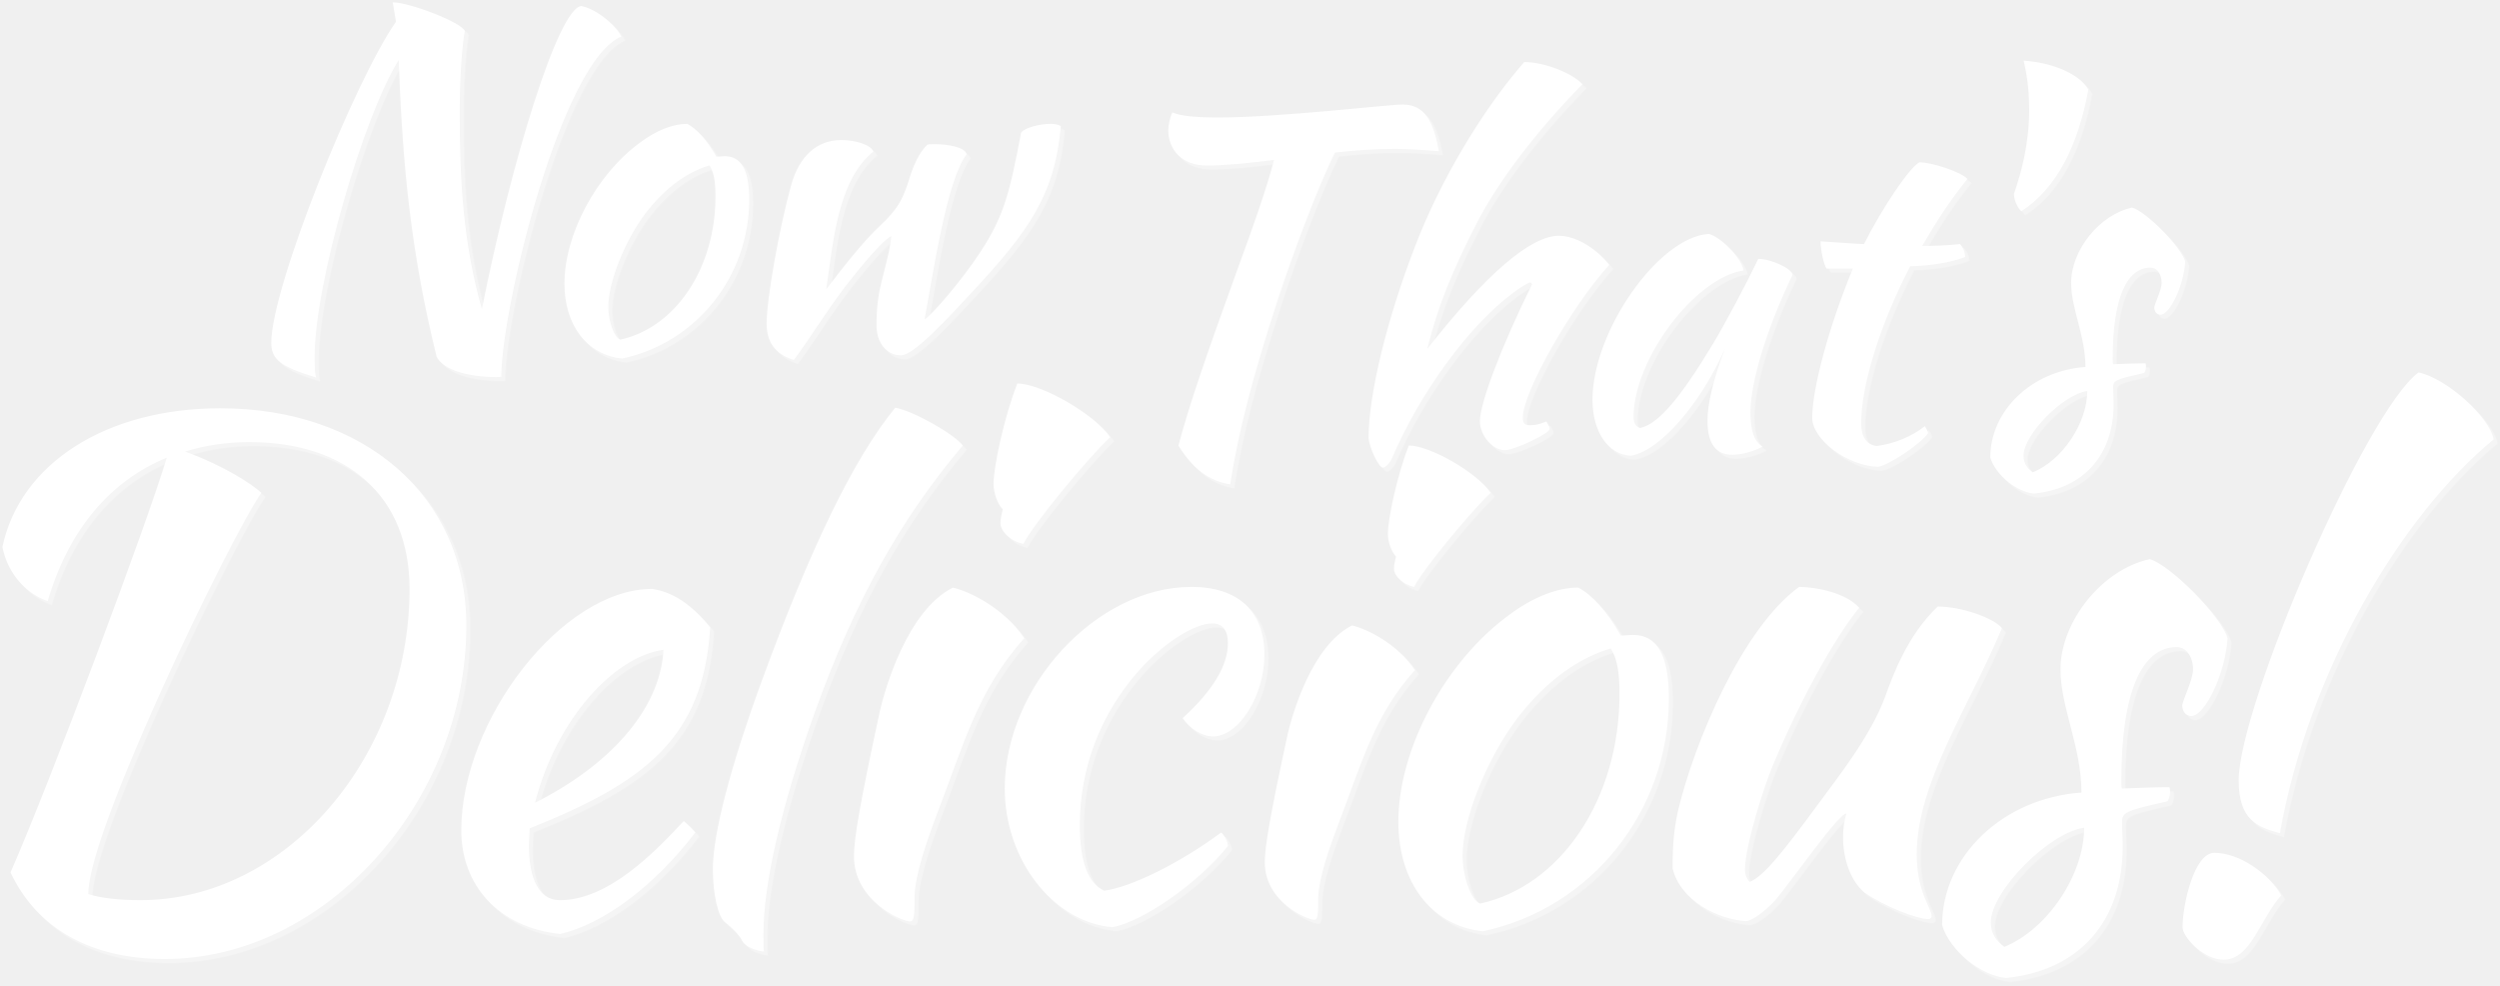
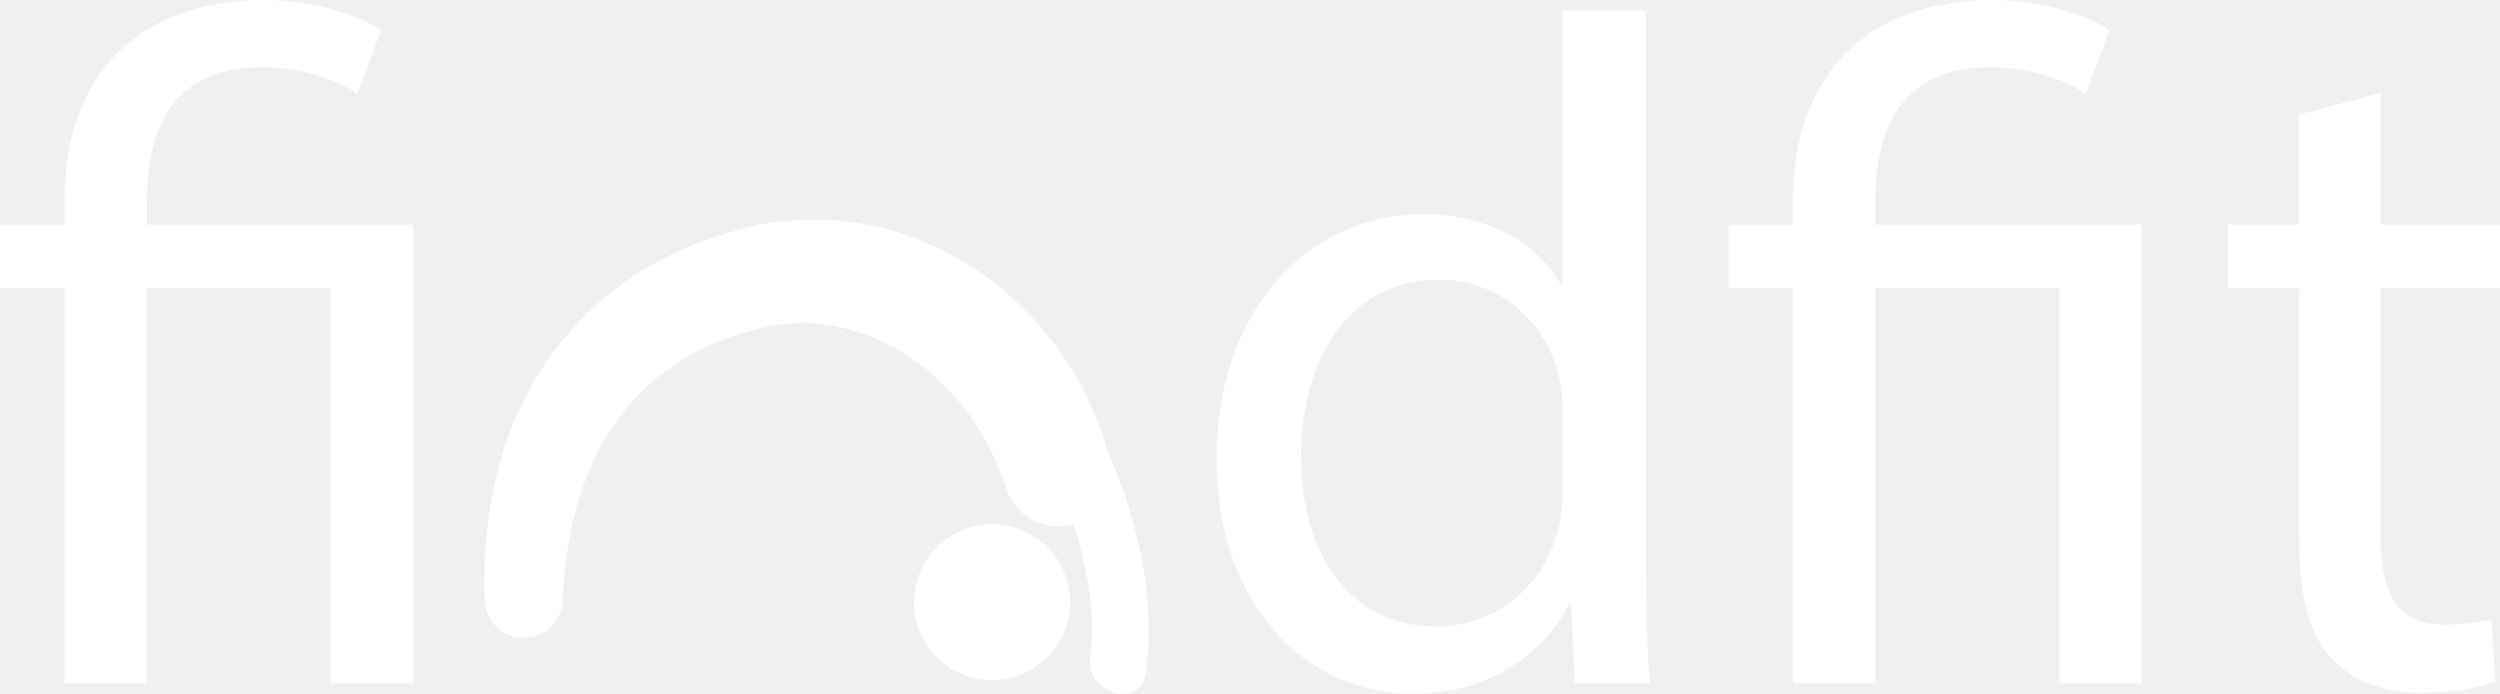
- <svg xmlns="http://www.w3.org/2000/svg" viewBox="0 0 606 239">
-   <defs>
-     <filter x="-50%" y="-50%" width="200%" height="200%" filterUnits="objectBoundingBox" id="a">
-       <feOffset dx="1" dy="1" in="SourceAlpha" result="shadowOffsetOuter1" />
-       <feColorMatrix values="0 0 0 0 1 0 0 0 0 1 0 0 0 0 1 0 0 0 0.323 0" in="shadowOffsetOuter1" result="shadowMatrixOuter1" />
-       <feMerge>
-         <feMergeNode in="shadowMatrixOuter1" />
-         <feMergeNode in="SourceGraphic" />
-       </feMerge>
-     </filter>
-   </defs>
-   <g filter="url(#a)" fill="#FFF" fill-rule="evenodd">
-     <path d="M292.595 40.128c4.368 0 10.08-.56 16.352-1.344-1.792 6.944-5.376 17.024-8.512 25.536-8.176 22.512-12.208 34.384-14.672 43.68 3.36 5.488 7.392 8.624 12.544 9.408 2.016-12.656 5.264-25.536 11.76-45.36 3.36-10.192 9.408-26.544 13.664-35.056 4.928-.56 9.856-.896 14.56-.896 2.688 0 6.832.224 10.64.56-1.232-6.832-3.248-11.312-8.736-11.312-3.92 0-29.568 3.136-44.912 3.136-5.04 0-9.072-.336-10.976-1.232-.56 1.12-1.008 3.136-1.008 4.256 0 4.816 3.36 8.624 9.296 8.624zm39.286 65.968c.112 2.352 2.464 7.28 3.472 7.28.56 0 1.68-1.12 2.128-2.128 6.72-15.792 18.592-32.144 29.232-40.096 1.568-1.232 3.92-2.688 4.368-2.688.112 0 .448.336.448.448-7.28 14.672-12.656 28.784-12.656 33.152 0 3.472 3.024 7.056 6.048 7.056 2.352 0 10.864-4.032 10.864-5.152 0-.336-.112-.672-.784-1.792-.336 0-1.68.896-3.92.896-1.456 0-1.792-.448-1.792-1.904 0-6.048 11.76-26.88 20.944-36.96-3.36-4.256-8.288-7.056-12.208-7.056-6.832 0-17.696 9.296-31.92 27.44 2.688-10.752 6.16-19.04 11.872-30.24 5.264-10.304 14.56-22.512 25.76-33.936-2.576-2.8-9.408-5.376-14.112-5.376-10.192 11.648-20.384 28.784-26.432 44.576-6.832 17.584-11.312 35.952-11.312 46.48zm94.502-43.344c-3.248 6.72-7.728 15.12-10.864 20.384-8.064 13.44-13.44 19.712-17.808 20.608-1.008-.336-1.568-1.12-1.568-2.688 0-13.776 14.672-33.6 26.656-35.504-.336-2.8-5.376-8.064-8.4-8.848-12.096.672-28.224 23.52-28.224 40.208 0 7.728 3.808 13.328 9.296 13.552 6.944-1.12 16.8-12.32 22.848-25.984-2.8 7.28-4.256 13.328-4.256 17.472 0 5.6 2.016 8.288 6.048 8.288 2.24 0 5.488-.896 7.28-2.016-2.016-1.12-2.912-4.032-2.912-8.176 0-7.616 4.144-20.832 10.192-33.376.112-1.456-5.152-3.92-8.288-3.92zm22.934 2.352c-5.712 13.776-9.856 28.896-9.856 36.176 0 5.264 8.512 11.648 15.904 11.872 2.464-.224 10.528-5.6 12.208-8.176-.112-.448-.448-1.12-.784-1.68-3.136 2.464-7.28 4.256-11.76 4.816-2.352-.336-3.696-2.128-3.696-5.488 0-9.184 4.48-23.744 11.872-38.08 5.152-.112 9.744-.896 13.328-2.24 0-1.232-.56-2.464-1.232-3.136-3.136.336-6.272.448-9.184.448 3.696-6.272 6.496-10.64 10.976-16.24-1.456-1.68-8.624-4.032-11.648-4.032-2.464 1.344-8.96 10.976-13.44 19.824-3.024-.112-6.608-.448-10.528-.672 0 2.016.784 5.712 1.456 6.608h6.384zm40.854-13.888c8.624-5.6 13.776-16.016 16.24-29.456-1.904-3.696-8.624-6.608-15.68-7.056 1.008 4.256 1.344 8.176 1.344 11.872 0 8.288-1.904 15.232-3.696 20.384 0 1.568.896 3.472 1.792 4.256zm39.734 12.208c-.896-3.472-9.52-12.208-12.88-13.104-7.84 1.68-14.784 10.304-14.784 18.256 0 6.272 3.472 12.768 3.472 20.384-12.992.896-23.072 10.528-23.072 21.952 1.232 4.144 6.384 8.4 10.64 8.736 11.984-1.232 19.264-9.296 19.264-21.728 0-1.792-.112-2.912-.112-4.032 0-1.68.56-1.904 7.504-3.472.224-.224.448-.896.448-1.456 0-.56 0-.672-.112-.896-2.352 0-4.704.112-7.84.224-.112-.224-.112-.448-.112-1.344 0-14.336 3.248-22.064 9.184-22.064 1.568 0 2.688 1.568 2.688 3.696 0 1.792-1.792 5.152-1.792 6.048.112 1.008.56 1.568 1.456 1.68 2.352 0 5.712-7.168 6.048-12.88zm-36.96 51.072c-1.456-1.008-2.24-2.352-2.24-4.032 0-5.152 9.632-14.896 15.456-15.68 0 7.728-6.048 16.8-13.216 19.712zM76.645 91.512c-.224-.896-.336-1.904-.336-5.04 0-17.808 11.872-58.352 20.384-71.904.896 25.872 3.024 46.928 9.184 71.904 1.568 3.136 7.504 4.928 14.336 4.928.448 0 1.008 0 1.456-.112-.112-.112-.112-.224-.112-.336.336-17.92 14.896-76.272 29.12-82.096-1.68-3.248-6.496-6.832-9.744-7.392-5.6.672-16.912 37.52-24.08 73.472-4.592-16.128-5.376-31.472-5.376-47.712 0-8.176.56-16.128 1.232-19.712-.672-2.016-13.328-6.944-17.472-6.944l.784 4.704c-9.856 14-30.24 64.288-30.24 77.84 0 4.032 2.352 5.824 10.864 8.4zm74.23-4.592c17.92-3.808 30.8-19.824 30.8-38.528 0-7.168-1.904-10.528-5.936-10.528-.672 0-1.344.112-2.016.112-2.24-3.92-4.704-6.72-7.056-7.952-3.472 0-7.504 1.568-11.536 4.592-10.528 7.728-18.256 22.176-18.256 34.16 0 10.08 5.488 17.248 14 18.144zm5.712-35.28c3.696-4.816 8.96-9.632 15.456-11.536 1.008 1.568 1.456 3.696 1.456 7.504 0 17.472-9.744 31.808-23.072 34.72-1.456-.448-2.912-4.368-2.912-7.952 0-5.936 3.92-15.904 9.072-22.736zm29.318 26.768c0 4.368 1.904 7.392 6.608 8.848 4.704-6.384 6.832-10.304 12.544-17.92 2.8-3.584 8.736-10.976 11.088-12.096-.224 2.464-.672 4.368-2.352 10.976-.896 3.584-1.232 6.384-1.232 10.752 0 4.144 2.464 7.168 5.936 7.168 3.136 0 11.648-9.296 17.248-15.344 13.776-14.784 20.048-23.632 21.504-40.208-.448-.336-1.344-.56-2.464-.56-2.576 0-6.272.896-7.168 2.128-2.8 14.672-4.144 20.16-9.856 28.896-4.592 7.056-12.208 15.792-13.552 16.352 2.016-10.752 5.376-33.824 10.192-39.984-.336-1.792-4.704-2.464-7.616-2.464-.784 0-1.456 0-1.904.112-2.912 2.912-3.92 6.944-4.816 9.632-1.232 3.472-2.128 5.824-6.832 10.192-3.36 3.136-7.952 8.736-12.88 15.232 1.68-11.088 2.688-26.32 11.424-33.376-.56-1.68-4.48-2.8-7.728-2.8-6.048 0-10.304 4.032-12.208 10.976-2.912 10.528-5.936 27.552-5.936 33.488z" />
-     <path d="M2.552 211.472c6.396 13.612 19.516 20.992 37.392 20.992 39.032 0 73.144-38.212 73.144-80.852 0-31.324-24.764-52.644-59.696-52.644-27.716 0-48.544 13.448-52.808 33.62 1.312 6.724 6.068 11.48 10.988 13.12 5.084-17.384 15.252-29.192 28.864-34.768-4.592 15.416-28.208 78.556-37.884 100.532zm57.892-104.304c23.78 0 38.868 13.12 38.868 35.588 0 40.344-29.684 75.44-65.272 75.44-5.084 0-9.676-.492-12.628-1.476 0-6.232 5.248-21.648 17.712-49.364 9.84-21.812 20.828-43.132 24.272-47.888-2.296-2.132-9.02-6.56-18.532-10.004 4.756-1.476 10.004-2.296 15.58-2.296zm111.768 44.936c-4.428-5.576-9.184-8.692-14.104-9.348-21.648 0-46.248 31.652-46.248 58.548 0 13.12 8.856 23.452 23.944 25.092 10.332-2.296 22.96-11.644 32.8-24.6-.82-.984-1.64-1.804-2.788-2.788-6.888 7.38-18.204 19.188-30.012 19.188-6.232 0-7.544-7.544-7.544-13.12 0-1.476.164-2.952.164-4.264 27.88-11.152 42.148-21.812 43.788-48.708zm-11.316 5.412c-.82 14.924-13.776 28.372-31.16 37.064 5.248-20.336 19.188-35.424 31.16-37.064zm11.968 53.14c0 6.278 1.314 11.826 3.066 12.994 1.314.876 3.504 3.212 3.942 4.234.584 1.314 2.774 2.482 5.402 2.774-.146-.73-.146-.876-.146-4.234 0-12.264 4.38-31.244 12.556-54.02 9.636-26.718 20.586-46.428 35.77-64.386-1.606-2.482-11.68-8.322-16.352-9.198-10.074 12.264-20.586 34.018-32.558 66.722-7.446 20.44-11.68 36.646-11.68 45.114zm34.217-3.118c0 10.974 11.718 15.81 13.578 15.81 1.116 0 1.116-1.674 1.116-6.138.186-5.394 2.976-13.392 5.58-20.274 6.324-16.368 9.672-29.574 21.018-42.222-4.836-7.254-13.206-11.346-17.298-12.276-11.16 5.58-16.554 24.924-17.67 29.76-4.836 22.32-6.324 31.062-6.324 35.34zm35.526-80.724c0 2.046 2.604 4.464 5.58 5.022 1.86-4.092 15.438-20.646 21.018-25.854-3.72-5.58-16.74-13.02-22.506-13.02-3.162 7.998-5.766 20.088-5.766 24.366 0 2.046.93 4.836 2.232 6.138-.372 1.488-.558 2.604-.558 3.348zm1.041 64.322c0 17.22 11.644 32.308 26.076 33.62 7.38-1.312 20.828-10.66 28.044-19.68 0-.984-.82-2.624-1.64-3.28-10.168 7.544-21.976 13.284-28.372 14.104-3.936-1.804-5.904-7.052-5.904-15.908 0-13.94 5.084-27.06 14.432-37.556 6.068-6.724 13.448-11.316 17.712-11.316 2.46 0 3.772 1.64 3.772 4.756 0 5.412-3.608 11.48-10.988 18.204 1.804 2.624 4.756 4.428 7.38 4.428 6.232 0 12.464-9.84 12.464-19.844 0-10.496-6.396-16.4-17.712-16.4-22.96 0-45.264 24.108-45.264 48.872zm63.06 17.876c0 9.676 10.332 13.94 11.972 13.94.984 0 .984-1.476.984-5.412.164-4.756 2.624-11.808 4.92-17.876 5.576-14.432 8.528-26.076 18.532-37.228-4.264-6.396-11.644-10.004-15.252-10.824-9.84 4.92-14.596 21.976-15.58 26.24-4.264 19.68-5.576 27.388-5.576 31.16zm31.324-71.176c0 1.804 2.296 3.936 4.92 4.428 1.64-3.608 13.612-18.204 18.532-22.796-3.28-4.92-14.76-11.48-19.844-11.48-2.788 7.052-5.084 17.712-5.084 21.484 0 1.804.82 4.264 1.968 5.412-.328 1.312-.492 2.296-.492 2.952zm21.568 87.904c26.24-5.576 45.1-29.028 45.1-56.416 0-10.496-2.788-15.416-8.692-15.416-.984 0-1.968.164-2.952.164-3.28-5.74-6.888-9.84-10.332-11.644-5.084 0-10.988 2.296-16.892 6.724-15.416 11.316-26.732 32.472-26.732 50.02 0 14.76 8.036 25.256 20.5 26.568zm8.364-51.66c5.412-7.052 13.12-14.104 22.632-16.892 1.476 2.296 2.132 5.412 2.132 10.988 0 25.584-14.268 46.576-33.784 50.84-2.132-.656-4.264-6.396-4.264-11.644 0-8.692 5.74-23.288 13.284-33.292zm84.216 42.312c5.084 3.444 12.628 6.396 15.58 6.396 0 0 .656-.164.656-.656 0-2.132-3.608-5.74-3.608-15.088 0-17.22 12.628-35.588 20.664-54.776-1.968-2.46-9.84-5.248-15.58-5.248-7.38 7.052-10.824 16.564-12.792 21.976-3.608 9.676-11.644 19.68-16.072 25.748-9.02 12.3-13.448 17.712-16.728 19.024-.328-.328-1.148-1.312-1.148-2.952 0-5.74 4.756-20.664 6.888-25.584 9.84-23.288 18.86-35.752 20.828-37.884-3.28-3.772-10.824-5.084-14.596-5.084-13.776 10.004-25.42 37.72-29.356 54.284-.984 4.592-1.312 7.872-1.312 13.94 1.804 7.708 10.988 12.464 17.876 12.792 1.476-.164 4.264-2.132 7.052-5.084 3.608-4.264 15.416-21.156 17.22-20.992-.492 1.476-.82 3.444-.82 5.904 0 3.772 1.148 9.84 5.248 13.284zm87.988-61.664c-1.312-5.084-13.94-17.876-18.86-19.188-11.48 2.46-21.648 15.088-21.648 26.732 0 9.184 5.084 18.696 5.084 29.848-19.024 1.312-33.784 15.416-33.784 32.144 1.804 6.068 9.348 12.3 15.58 12.792 17.548-1.804 28.208-13.612 28.208-31.816 0-2.624-.164-4.264-.164-5.904 0-2.46.82-2.788 10.988-5.084.328-.328.656-1.312.656-2.132 0-.82 0-.984-.164-1.312-3.444 0-6.888.164-11.48.328-.164-.328-.164-.656-.164-1.968 0-20.992 4.756-32.308 13.448-32.308 2.296 0 3.936 2.296 3.936 5.412 0 2.624-2.624 7.544-2.624 8.856.164 1.476.82 2.296 2.132 2.46 3.444 0 8.364-10.496 8.856-18.86zm-54.12 74.784c-2.132-1.476-3.28-3.444-3.28-5.904 0-7.544 14.104-21.812 22.632-22.96 0 11.316-8.856 24.6-19.352 28.864zm56.828-40.344c0 9.676 4.592 11.316 10.004 12.792 7.052-39.524 29.356-76.916 51.824-95.448-.984-5.412-11.316-14.76-18.204-16.236-12.792 9.348-43.624 80.852-43.624 98.892zm-3.608 43.46c6.56 0 8.856-10.004 13.94-15.58-2.952-5.248-10.168-10.332-16.236-10.332-4.92 0-7.708 12.628-7.708 18.04 0 2.296 4.92 7.872 10.004 7.872z" />
+ <svg xmlns="http://www.w3.org/2000/svg" version="1.1" id="Layer_1" x="0px" y="0px" width="145.748px" height="40.447px" viewBox="0 0 145.748 40.447" enable-background="new 0 0 145.748 40.447" xml:space="preserve">
+   <g>
+     <g>
+       <circle fill="#FFFFFF" cx="57.839" cy="35.105" r="4.549" />
+       <path fill="#FFFFFF" d="M64.668,26.507c-0.019-0.047-0.046-0.079-0.067-0.121c-0.015-0.057-0.031-0.117-0.05-0.188    c-0.036-0.146-0.13-0.441-0.234-0.751c-0.104-0.327-0.23-0.637-0.373-1.008c-0.3-0.728-0.688-1.605-1.249-2.547    c-0.559-0.943-1.27-1.962-2.161-2.979c-0.887-1.022-1.977-2.027-3.252-2.93c-0.636-0.457-1.327-0.878-2.062-1.257    c-0.731-0.384-1.514-0.723-2.331-1.009c-0.814-0.286-1.672-0.507-2.555-0.661c-0.878-0.16-1.787-0.249-2.7-0.253    c-0.912-0.008-1.832,0.047-2.736,0.197c-0.229,0.029-0.453,0.072-0.677,0.12l-0.337,0.068l-0.167,0.035l-0.178,0.042l-0.067,0.019    c-0.372,0.101-0.698,0.18-1.17,0.328c-0.447,0.132-0.856,0.276-1.262,0.423c-0.406,0.15-0.81,0.318-1.209,0.49    c-0.798,0.351-1.576,0.755-2.322,1.204c-1.485,0.913-2.836,2.017-3.967,3.244c-1.132,1.224-2.05,2.557-2.755,3.881    c-0.707,1.327-1.216,2.641-1.572,3.868c-0.358,1.229-0.581,2.366-0.719,3.374c-0.134,1.008-0.214,1.885-0.236,2.603    c-0.028,0.721-0.03,1.284-0.02,1.667c0.006,0.382,0.011,0.585,0.011,0.585c0.026,1.181,0.956,2.164,2.152,2.23    c1.256,0.07,2.332-0.893,2.4-2.15l0.004-0.081c0,0,0.01-0.174,0.028-0.501c0.016-0.328,0.052-0.804,0.121-1.403    c0.06-0.602,0.169-1.323,0.33-2.135c0.164-0.81,0.4-1.704,0.738-2.639c0.34-0.929,0.78-1.894,1.342-2.838    c0.564-0.941,1.267-1.85,2.105-2.667c0.834-0.819,1.813-1.534,2.897-2.128c0.548-0.288,1.108-0.564,1.702-0.794    c0.298-0.115,0.596-0.227,0.903-0.325c0.309-0.1,0.617-0.196,0.898-0.266c0.252-0.076,0.664-0.164,1.023-0.247l0.361-0.055    c0.147-0.025,0.293-0.046,0.44-0.056c0.586-0.068,1.173-0.07,1.748-0.035c0.576,0.03,1.144,0.119,1.696,0.248    c0.549,0.126,1.085,0.294,1.597,0.504c1.028,0.397,1.975,0.948,2.803,1.566c0.837,0.613,1.548,1.306,2.156,1.989    c0.605,0.686,1.095,1.377,1.478,2.018c0.384,0.642,0.681,1.222,0.897,1.712c0.104,0.244,0.207,0.476,0.263,0.639    c0.063,0.178,0.123,0.291,0.183,0.487c0.111,0.338,0.172,0.517,0.172,0.517c0.523,1.562,2.185,2.471,3.797,2.037    c0.031-0.01,0.064-0.021,0.098-0.033c0.061,0.196,0.121,0.389,0.18,0.587c0.673,2.307,1.131,4.81,0.8,7.212    c-0.292,2.108,2.932,3.021,3.228,0.89C67.386,34.9,66.375,30.488,64.668,26.507z" />
+     </g>
+   </g>
+   <g>
+     <path fill="#FFFFFF" d="M3.757,39.839V16.797H0v-3.702h3.757v-1.437C3.757,4.586,7.902,0,15.417,0c2.486,0,5.415,0.773,6.796,1.768   L20.832,5.47c-1.16-0.829-3.26-1.547-5.636-1.547c-5.138,0-6.631,3.592-6.631,7.847v1.326h15.527v26.744h-4.808V16.797H8.564   v23.042H3.757z" />
+     <path fill="#FFFFFF" d="M95.959,0.607v32.324c0,2.377,0.057,5.084,0.222,6.908h-4.366l-0.221-4.643h-0.11   c-1.491,2.985-4.752,5.25-9.116,5.25c-6.466,0-11.438-5.47-11.438-13.592c-0.057-8.896,5.47-14.367,11.99-14.367   c4.088,0,6.853,1.934,8.066,4.088h0.111V0.607H95.959z M91.098,23.981c0-0.608-0.057-1.437-0.222-2.045   c-0.718-3.094-3.371-5.636-7.018-5.636c-5.027,0-8.011,4.42-8.011,10.333c0,5.416,2.651,9.891,7.901,9.891   c3.259,0,6.243-2.156,7.127-5.802c0.165-0.663,0.222-1.327,0.222-2.1V23.981z" />
+     <path fill="#FFFFFF" d="M104.525,39.839V16.797h-3.756v-3.702h3.756v-1.437C104.525,4.586,108.67,0,116.184,0   c2.486,0,5.415,0.773,6.797,1.768l-1.382,3.703c-1.161-0.829-3.259-1.547-5.637-1.547c-5.137,0-6.63,3.592-6.63,7.847v1.326h15.527   v26.744h-4.809V16.797h-10.719v23.042H104.525z" />
+     <path fill="#FFFFFF" d="M138.786,5.415v7.681h6.962v3.702h-6.962v14.422c0,3.315,0.938,5.194,3.646,5.194   c1.271,0,2.21-0.167,2.818-0.332l0.221,3.647c-0.938,0.388-2.432,0.662-4.311,0.662c-2.264,0-4.089-0.717-5.248-2.044   c-1.382-1.436-1.879-3.812-1.879-6.96V16.797h-4.146v-3.702h4.146v-6.41L138.786,5.415z" />
  </g>
</svg>
